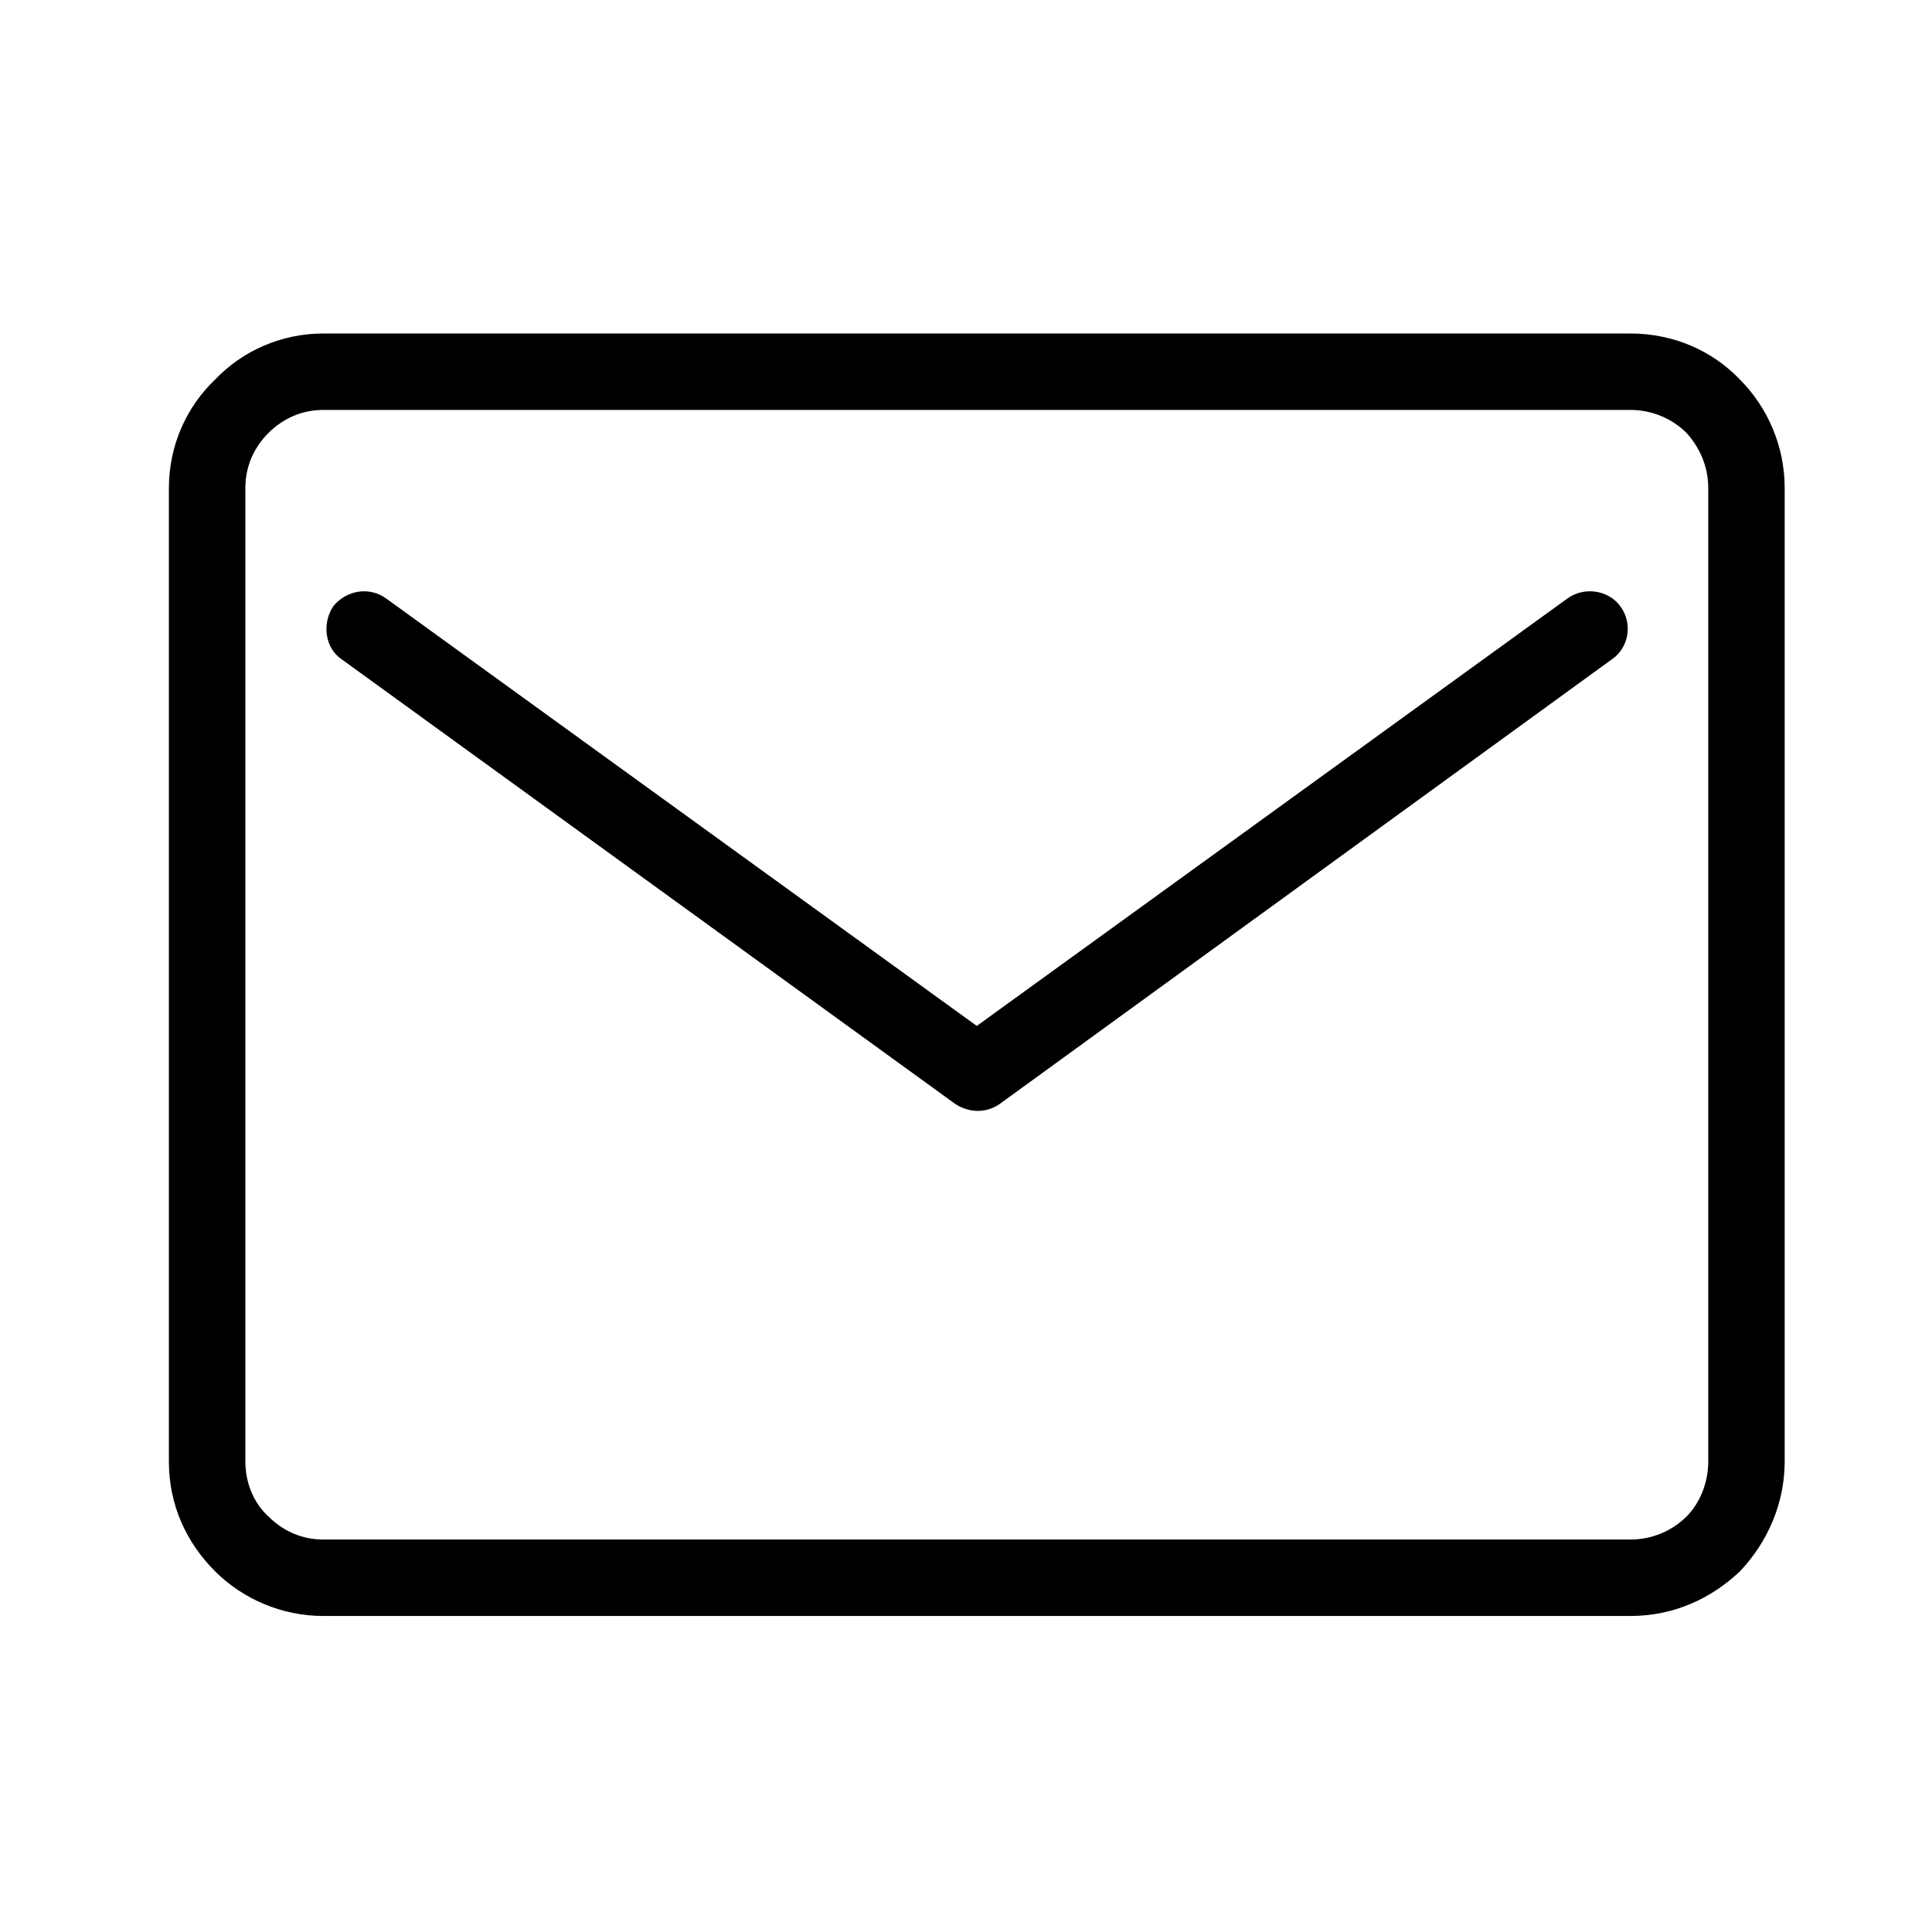
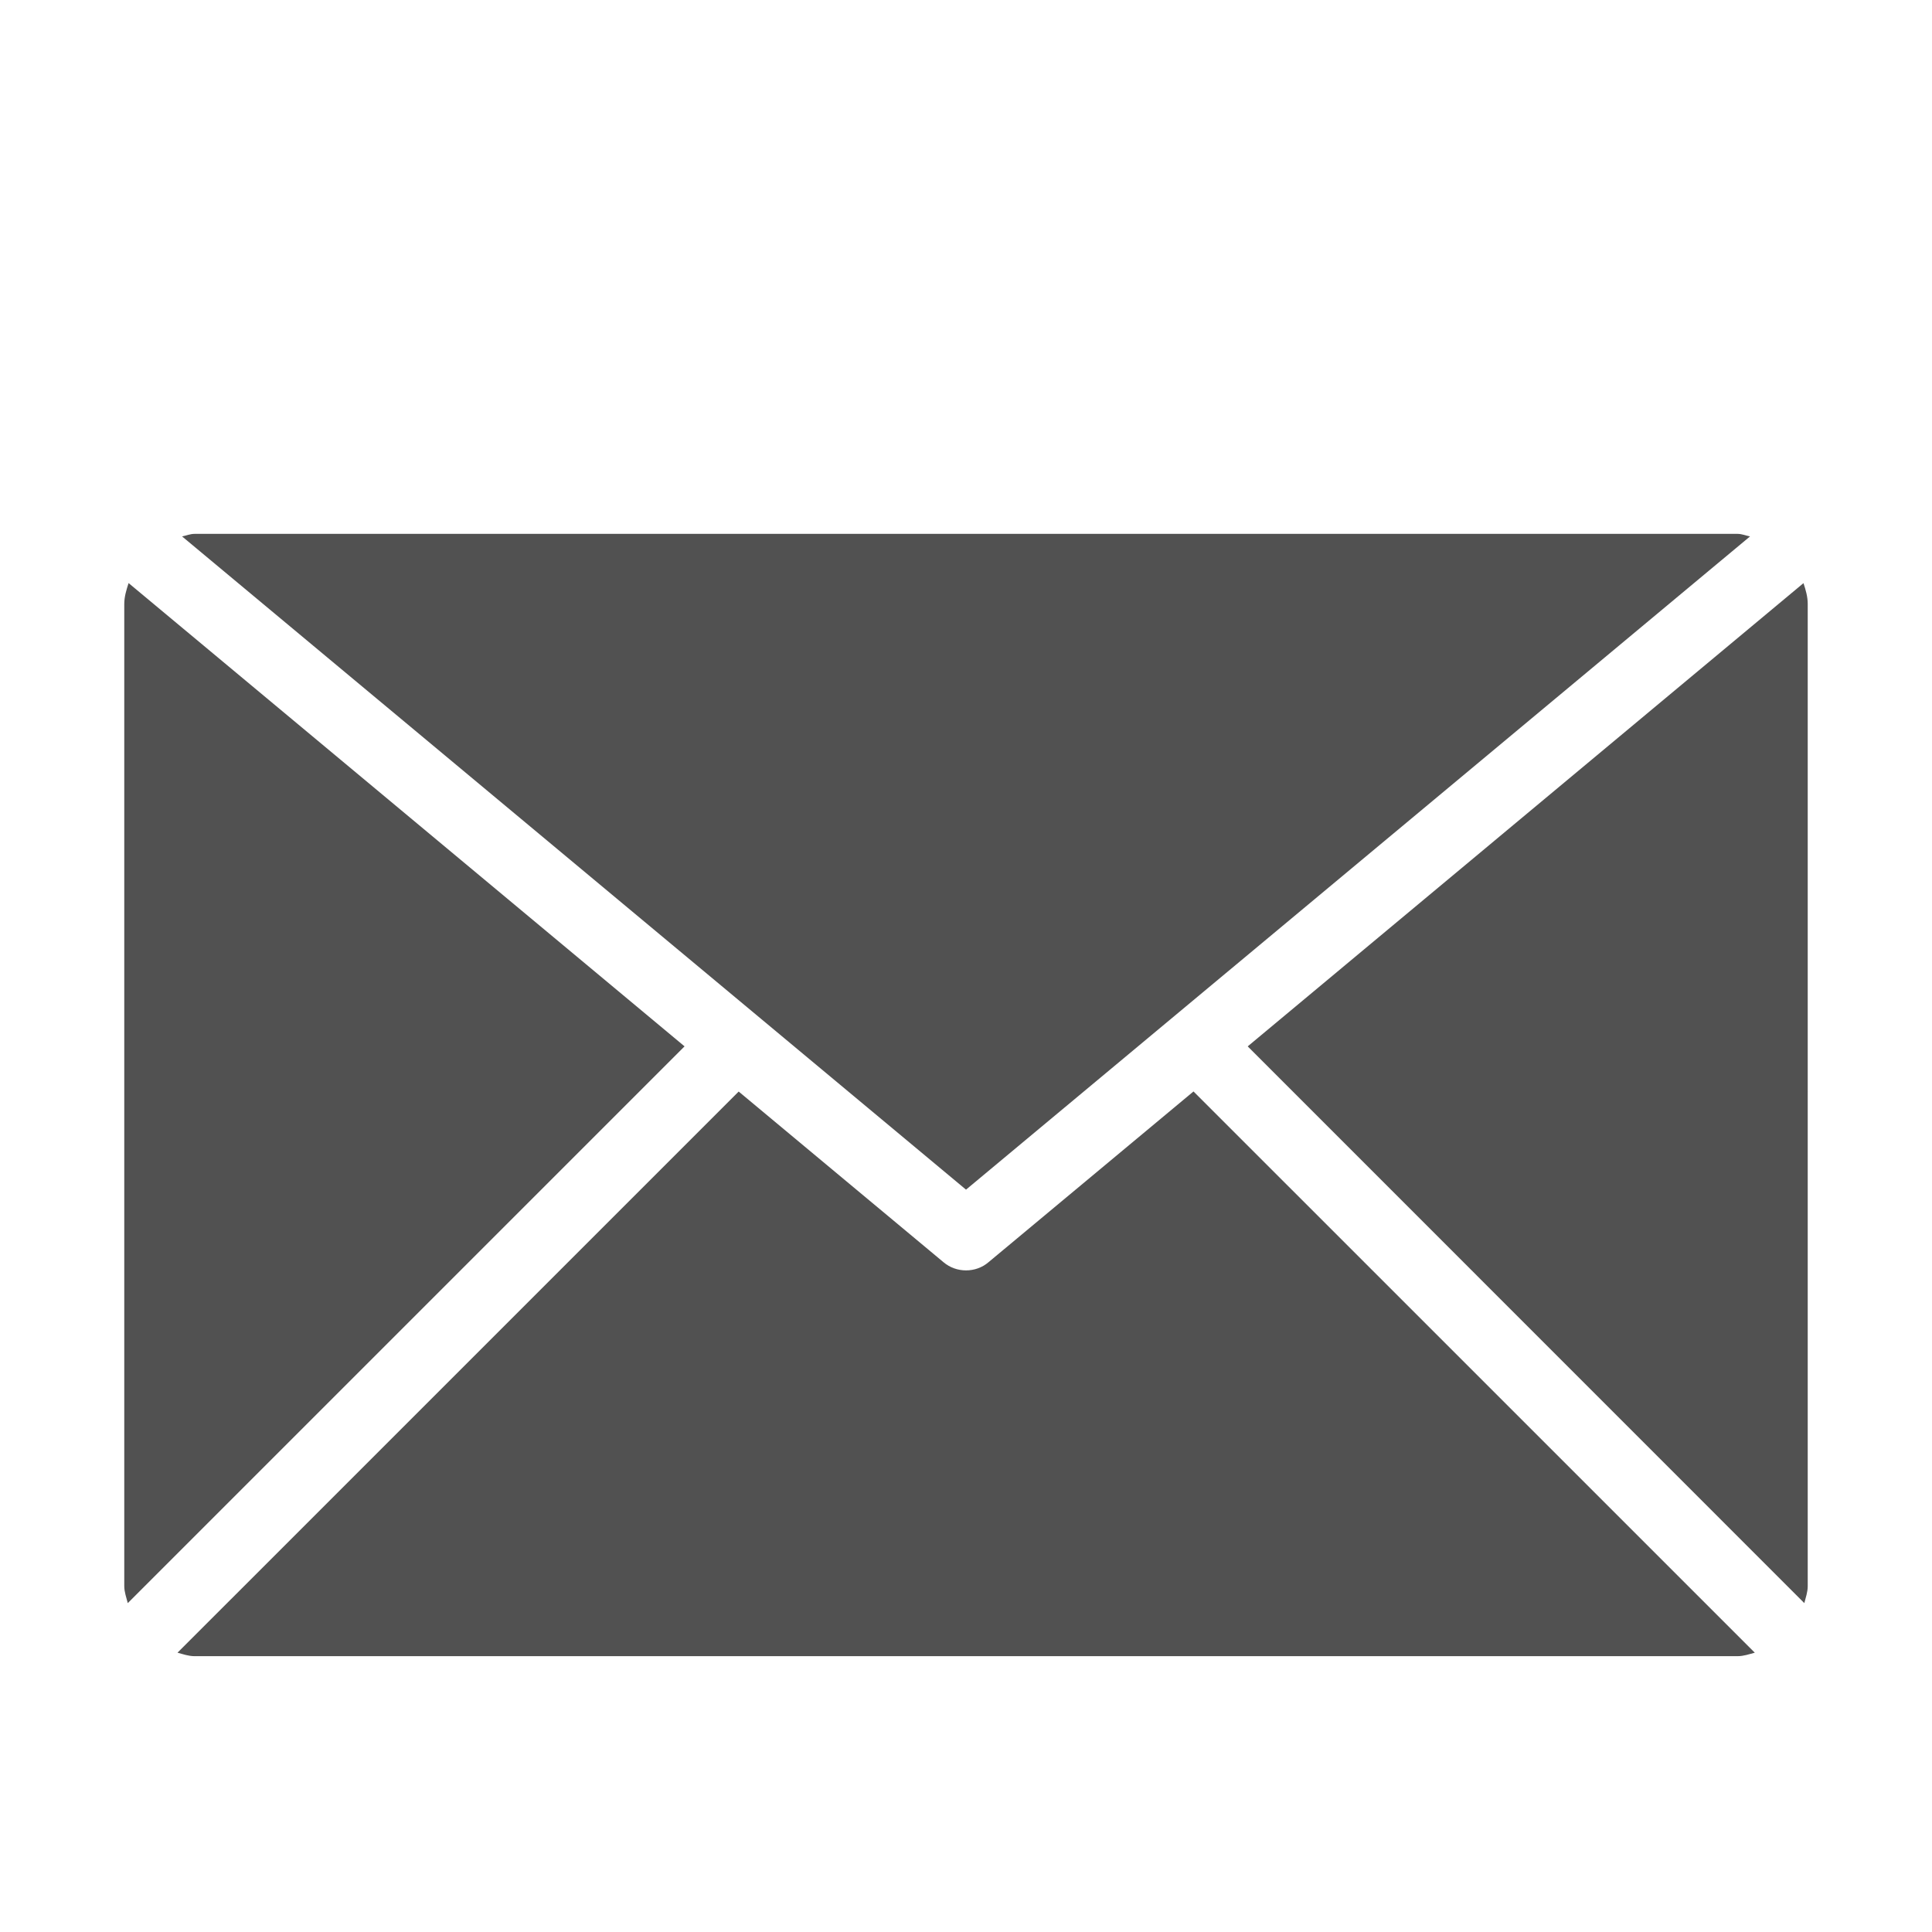
- <svg xmlns="http://www.w3.org/2000/svg" t="1544357902965" class="icon" style="" viewBox="0 0 1024 1024" version="1.1" p-id="8179" width="200" height="200">
+ <svg xmlns="http://www.w3.org/2000/svg" t="1546954267574" class="icon" style="" viewBox="0 0 1024 1024" version="1.1" p-id="7337" width="200" height="200">
  <defs>
    <style type="text/css" />
  </defs>
-   <path d="M830.456 317.426c9.169-6.851 22.184-4.583 28.293 3.844 6.873 9.169 4.585 22.182-4.583 28.291L529.94 585.066c-7.639 5.347-16.808 4.585-23.71 0L181.266 349.563c-9.169-6.111-10.697-19.122-4.583-28.291 6.902-8.428 19.124-10.695 28.291-3.844l312.744 226.335L830.456 317.426zM171.336 176.755l692.761 0c22.944 0 43.596 9.169 58.116 24.447 14.541 14.541 23.706 35.195 23.706 57.375l0 516.135c0 22.153-9.167 42.805-23.706 58.11l0 0 0 0 0 0c-15.282 14.518-35.172 23.683-58.116 23.683L171.336 856.504c-22.184 0-42.809-9.167-57.348-23.683-15.28-15.305-24.472-35.191-24.472-58.11L89.516 258.574c0-22.18 9.191-42.834 24.472-57.375l0 0C128.526 185.922 149.154 176.755 171.336 176.755L171.336 176.755zM864.096 217.27 171.336 217.27c-11.461 0-21.418 4.583-29.057 12.222l0 0c-7.639 7.639-12.225 17.598-12.225 29.082l0 516.135c0 11.459 4.585 22.153 12.225 29.055 7.639 7.641 17.596 12.222 29.057 12.222l692.761 0c11.485 0 22.182-4.579 29.823-12.222l0 0c6.873-6.9 11.483-17.596 11.483-29.055L905.402 258.574c0-11.483-4.61-21.443-11.483-29.082C886.278 221.854 875.581 217.27 864.096 217.27L864.096 217.27zM506.231 585.066c-2.265-1.528-3.793-3.056-4.583-4.583" p-id="8180" />
+   <path d="M512.012 630.535l415.548-346.226c-2.252-0.409-4.275-1.349-6.611-1.349L103.074 282.961c-2.288 0-4.323 0.927-6.575 1.349L512.012 630.535zM958.134 320.144c0-3.901-1.072-7.514-2.252-11.066L661.313 554.602l295.014 295.074c0.759-2.974 1.806-5.84 1.806-9.055L958.134 320.144zM68.154 309.042c-1.144 3.576-2.288 7.141-2.288 11.102l0 520.465c0 3.251 1.12 6.105 1.854 9.079l295.11-295.098L68.154 309.042zM632.583 578.493l-108.698 90.539c-3.408 2.902-7.622 4.299-11.873 4.299-4.214 0-8.453-1.397-11.897-4.299l-108.601-90.491L94.079 875.963c2.926 0.771 5.828 1.842 8.995 1.842l817.887 0c3.227 0 6.129-1.06 9.115-1.842L632.583 578.493z" p-id="7338" fill="#515151" />
</svg>
